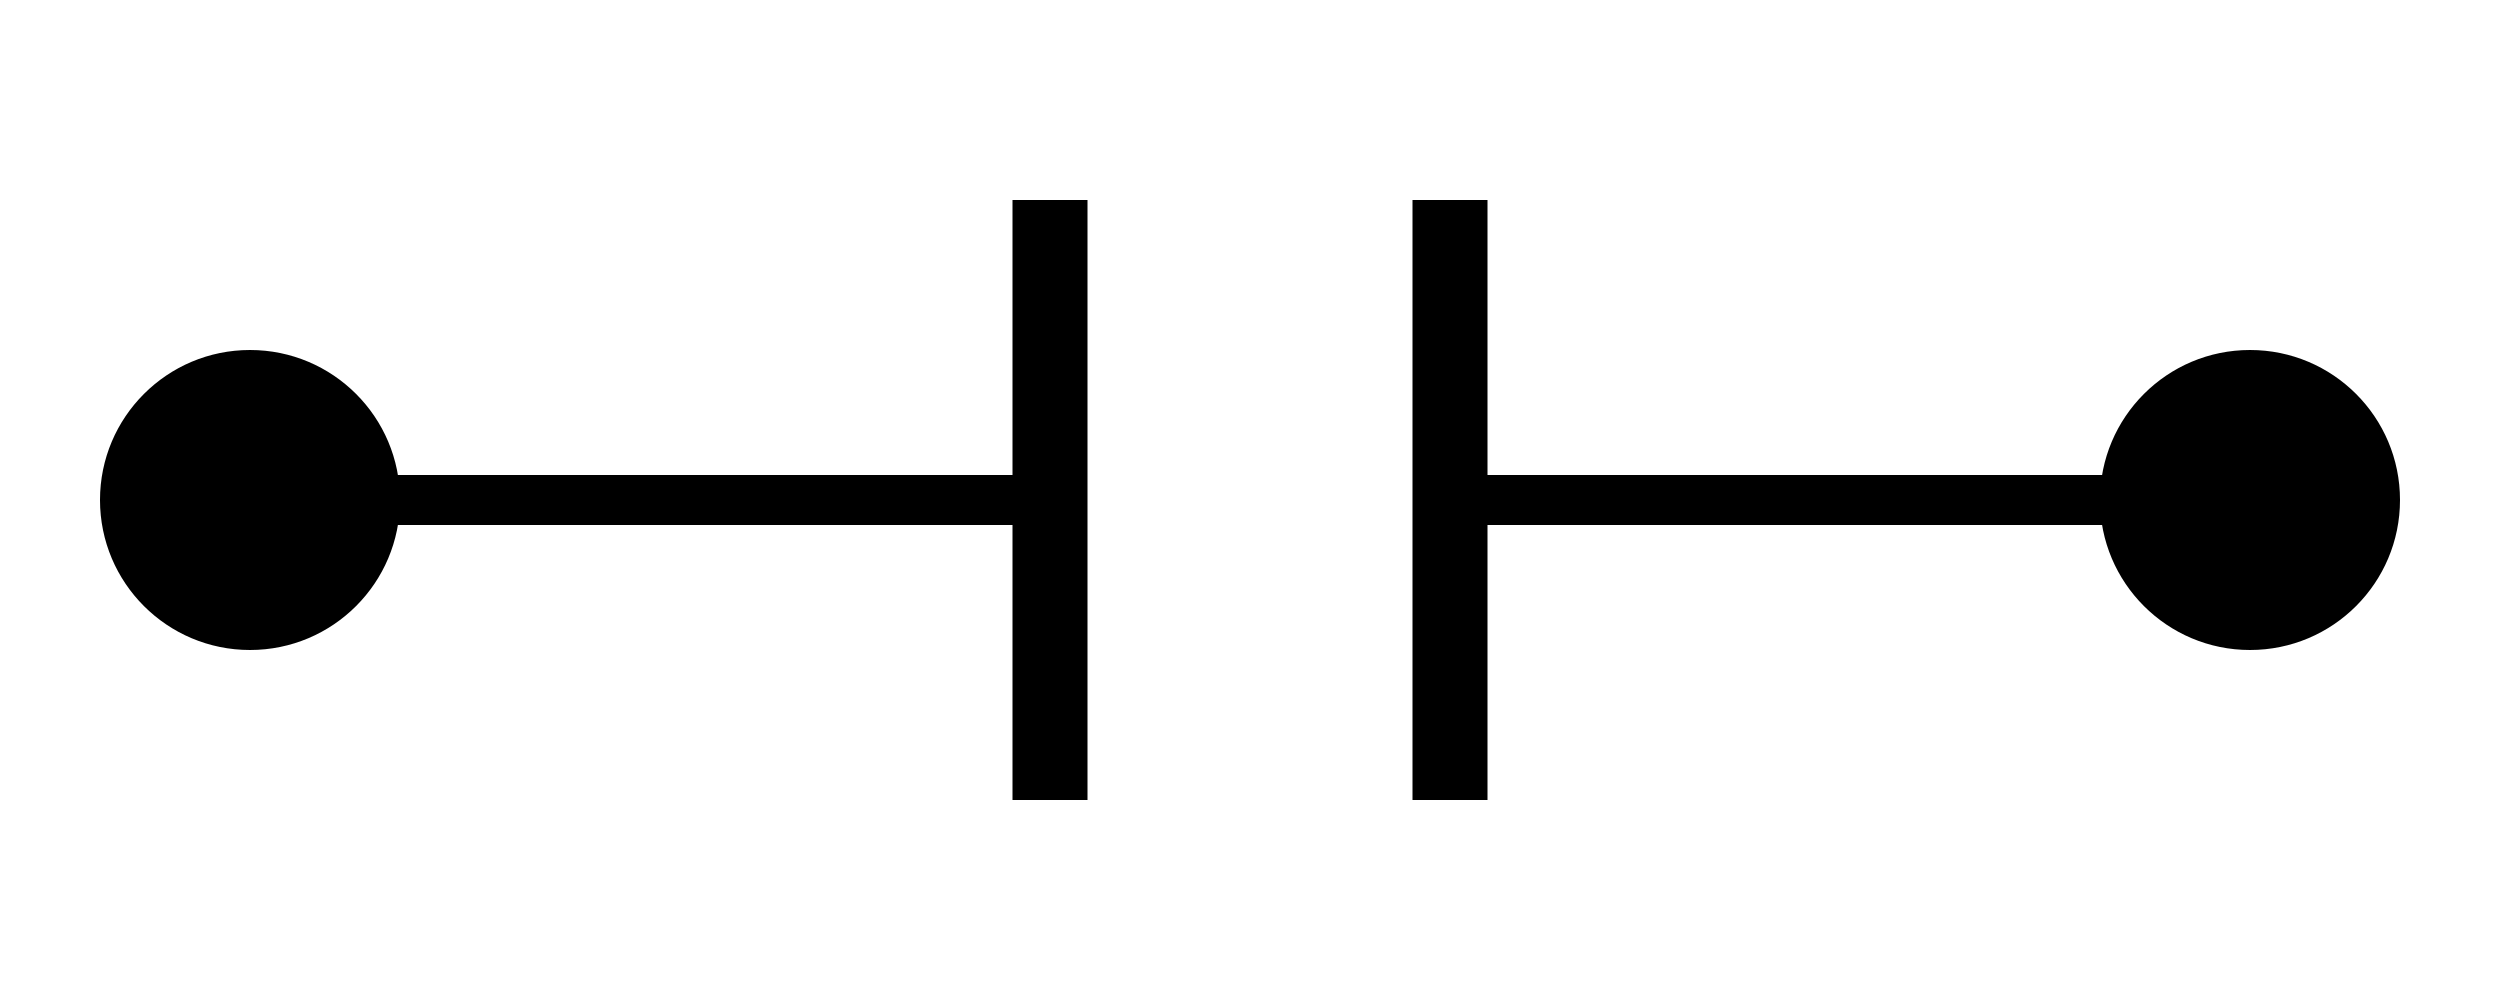
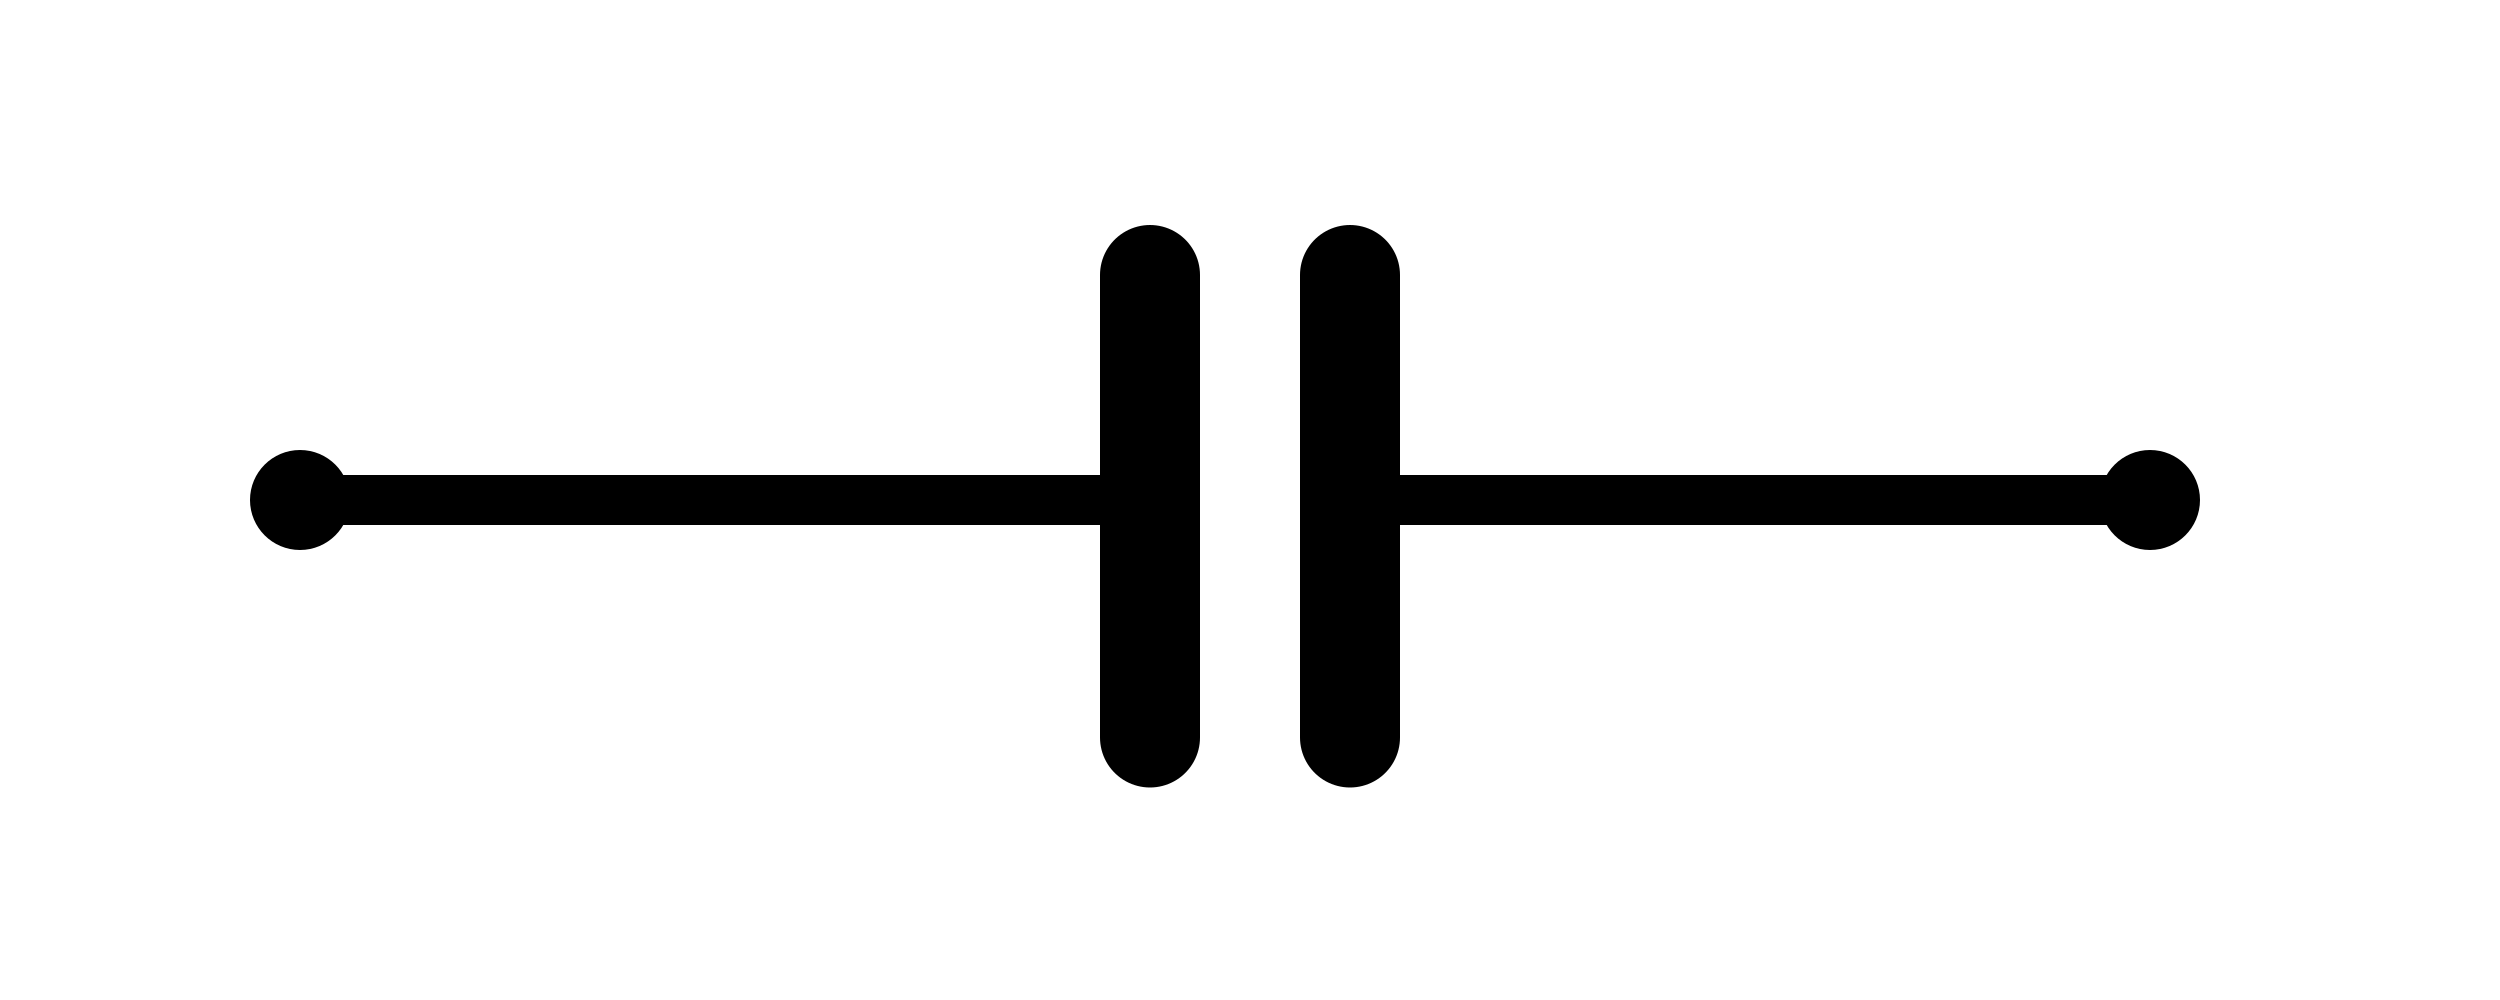
<svg xmlns="http://www.w3.org/2000/svg" width="100" height="40" viewBox="0 0 100 40" fill="none">
-   <circle cx="10" cy="20" r="6" fill="currentColor" />
-   <circle cx="90" cy="20" r="6" fill="currentColor" />
-   <line x1="10" y1="20" x2="42" y2="20" stroke="currentColor" stroke-width="2" />
-   <line x1="58" y1="20" x2="90" y2="20" stroke="currentColor" stroke-width="2" />
-   <line x1="42" y1="8" x2="42" y2="32" stroke="currentColor" stroke-width="3" />
-   <line x1="58" y1="8" x2="58" y2="32" stroke="currentColor" stroke-width="3" />
+   <circle cx="12" cy="20" r="2" fill="currentColor" />
+   <circle cx="86" cy="20" r="2" fill="currentColor" />
+   <path d="M46 21C46.552 21 47 20.552 47 20C47 19.448 46.552 19 46 19V20V21ZM54 19C53.448 19 53 19.448 53 20C53 20.552 53.448 21 54 21V20V19ZM13 20V21H46V20V19H13V20ZM54 20V21H87V20V19H54V20Z" fill="currentColor" />
+   <path d="M46 11V29.5" stroke="currentColor" stroke-width="4" stroke-linecap="round" />
+   <path d="M54 11V29.5" stroke="currentColor" stroke-width="4" stroke-linecap="round" />
</svg>
